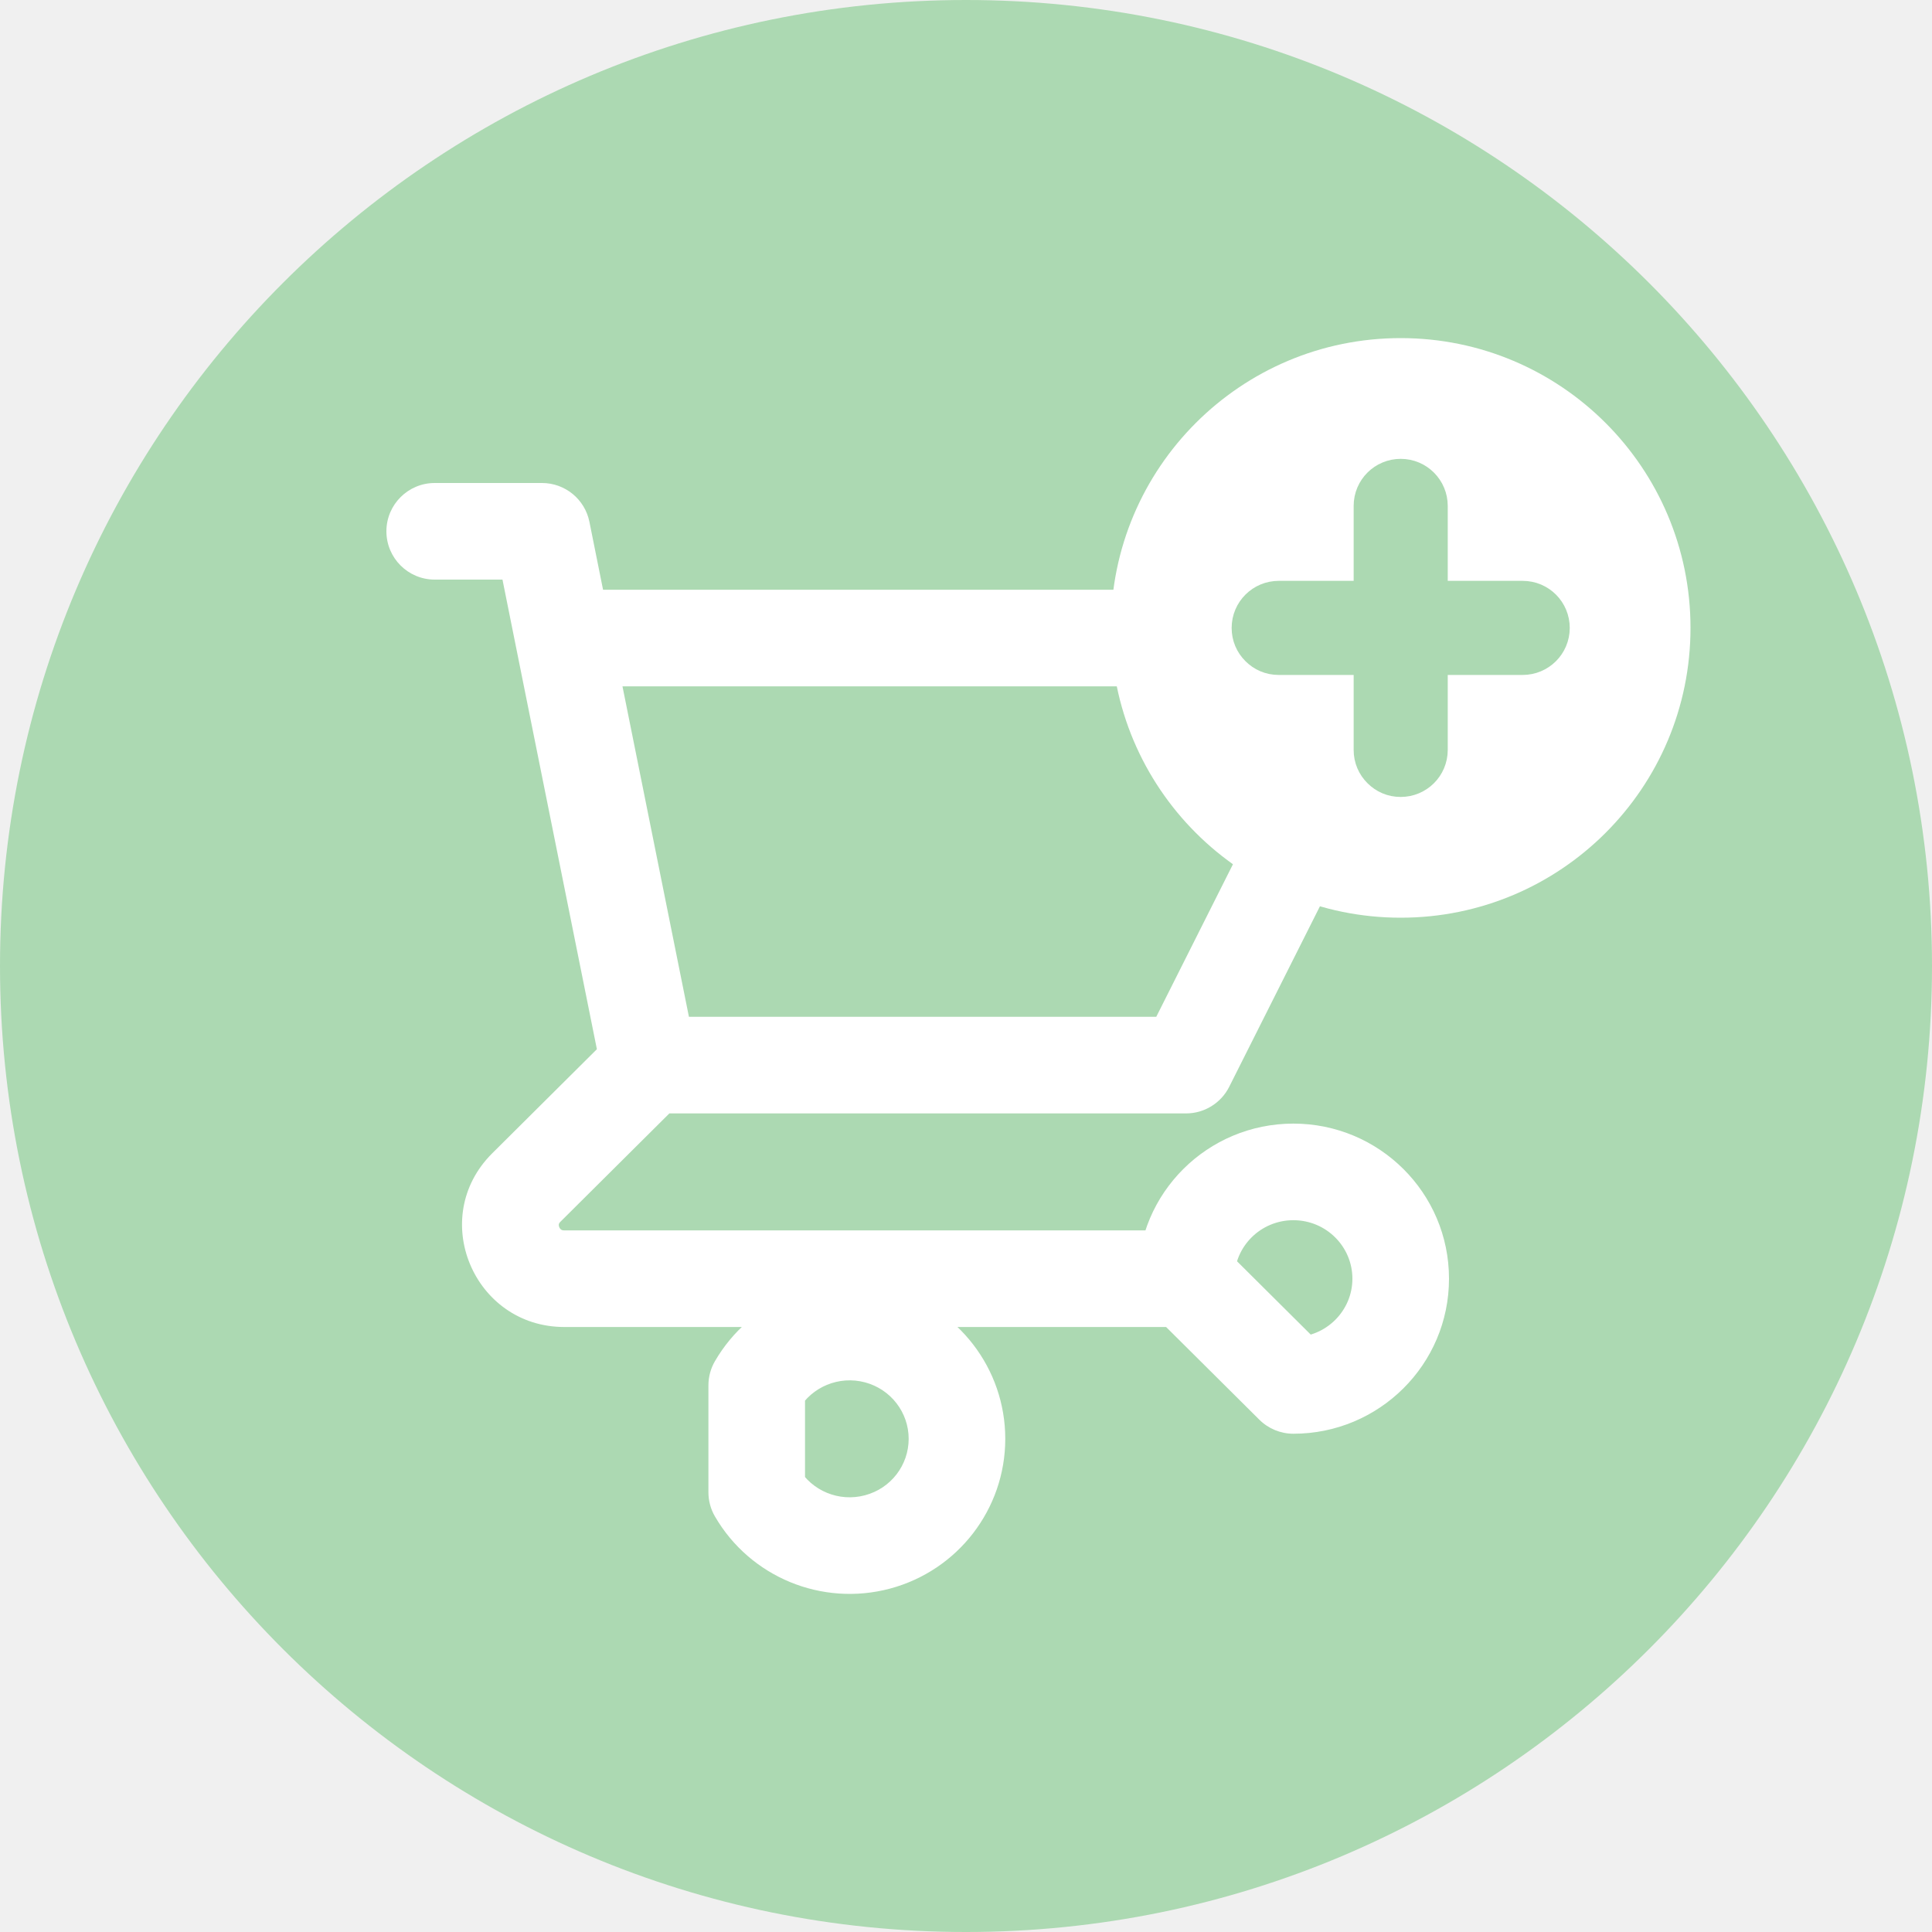
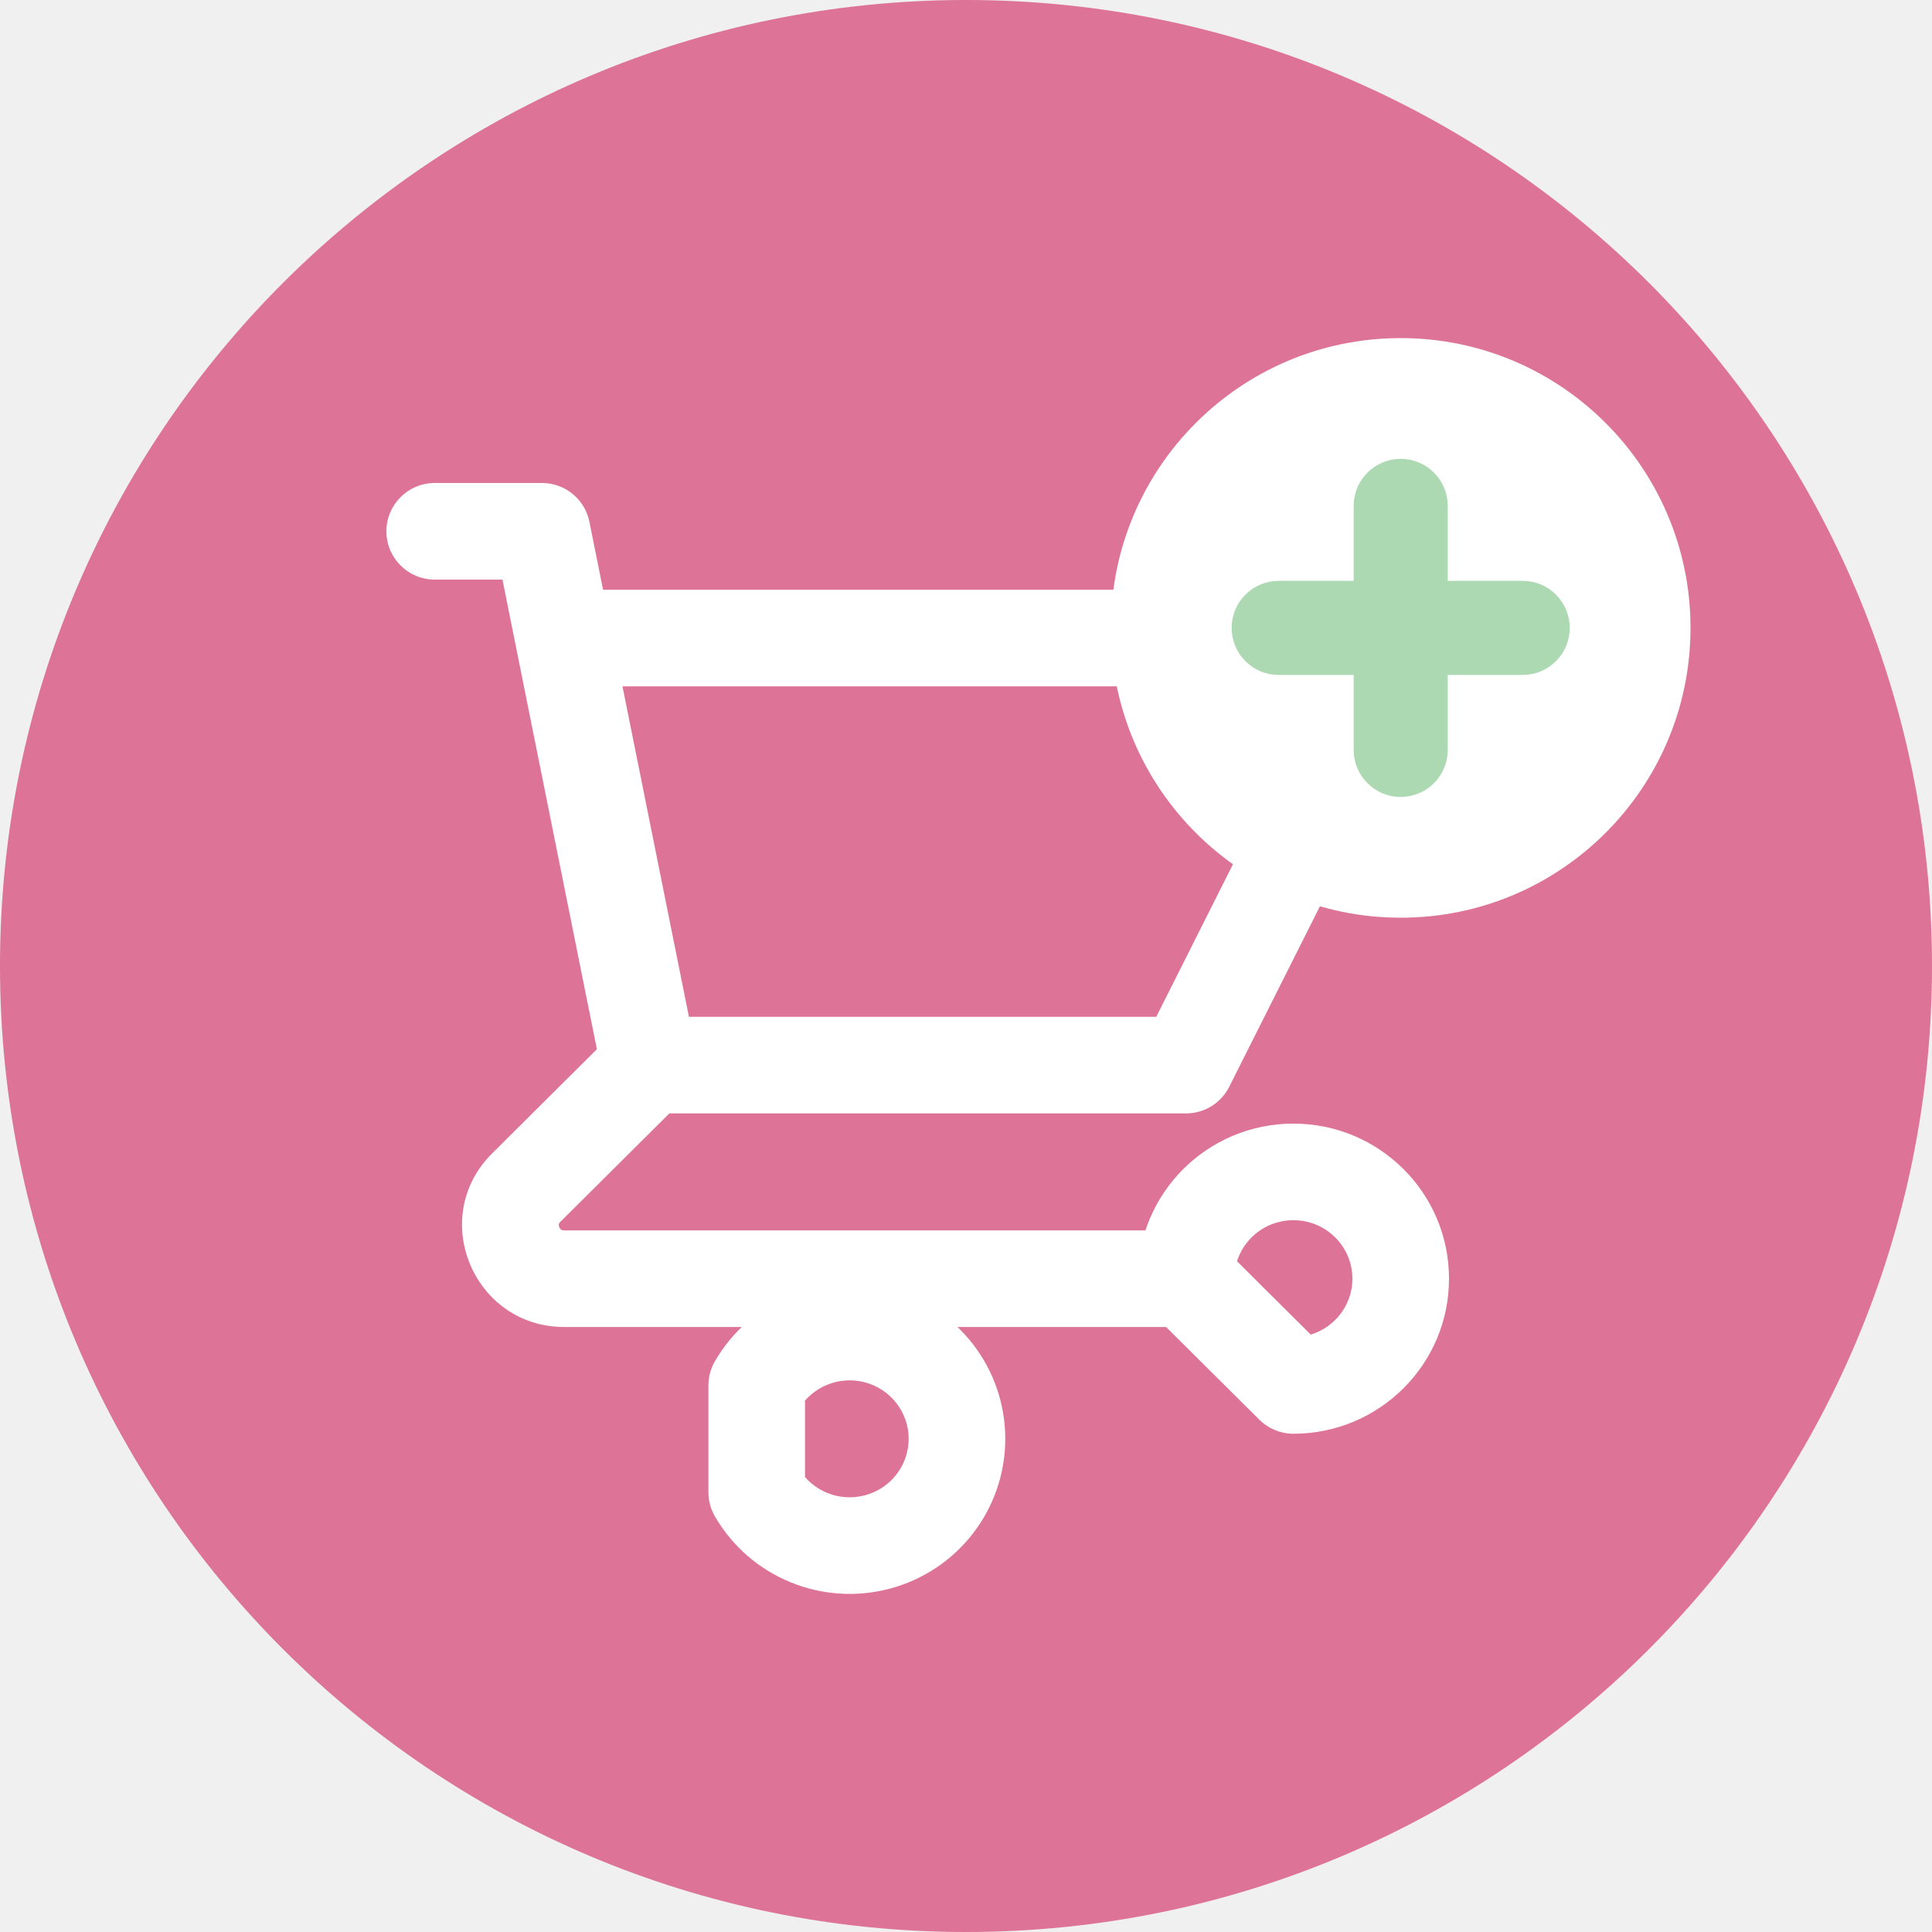
<svg xmlns="http://www.w3.org/2000/svg" width="40" height="40" viewBox="0 0 40 40" fill="none">
-   <circle cx="20" cy="20" r="20" fill="#ACD9B2" />
+   <circle cx="20" cy="20" r="20" fill="#dd7397" />
  <path d="M9 10C8.448 10 8 10.448 8 11C8 11.552 8.448 12 9 12V10ZM11.222 11L12.203 10.803C12.109 10.336 11.698 10 11.222 10V11ZM10.686 13.408C10.795 13.949 11.322 14.3 11.864 14.191C12.405 14.082 12.756 13.555 12.647 13.013L10.686 13.408ZM13.444 21.052C12.892 21.052 12.444 21.5 12.444 22.052C12.444 22.605 12.892 23.052 13.444 23.052V21.052ZM24.556 22.052V23.052C24.934 23.052 25.279 22.839 25.449 22.502L24.556 22.052ZM29 13.21L29.893 13.66C30.049 13.35 30.033 12.981 29.851 12.686C29.669 12.39 29.347 12.21 29 12.21V13.21ZM11.667 12.21C11.114 12.21 10.667 12.658 10.667 13.21C10.667 13.763 11.114 14.21 11.667 14.21V12.21ZM12.464 22.25C12.573 22.791 13.1 23.142 13.642 23.033C14.183 22.924 14.534 22.397 14.425 21.855L12.464 22.25ZM12.647 13.013C12.538 12.472 12.011 12.121 11.47 12.23C10.928 12.339 10.577 12.866 10.686 13.408L12.647 13.013ZM14.15 22.762C14.541 22.372 14.543 21.739 14.153 21.347C13.764 20.956 13.131 20.954 12.739 21.344L14.15 22.762ZM10.897 24.587L10.191 23.878L10.897 24.587ZM24.556 27.474C25.108 27.474 25.556 27.026 25.556 26.474C25.556 25.921 25.108 25.474 24.556 25.474V27.474ZM24.556 26.474H23.556C23.556 26.74 23.662 26.995 23.85 27.183L24.556 26.474ZM26.778 28.684L26.073 29.393C26.26 29.579 26.514 29.684 26.778 29.684V28.684ZM15.667 28.684L14.802 28.182C14.713 28.334 14.667 28.508 14.667 28.684H15.667ZM15.667 30.895H14.667C14.667 31.071 14.713 31.244 14.802 31.396L15.667 30.895ZM9 12H11.222V10H9V12ZM10.242 11.197L10.686 13.408L12.647 13.013L12.203 10.803L10.242 11.197ZM13.444 23.052H24.556V21.052H13.444V23.052ZM25.449 22.502L29.893 13.66L28.107 12.761L23.662 21.603L25.449 22.502ZM29 12.21H11.667V14.21H29V12.21ZM14.425 21.855L12.647 13.013L10.686 13.408L12.464 22.25L14.425 21.855ZM12.739 21.344L10.191 23.878L11.602 25.296L14.15 22.762L12.739 21.344ZM10.191 23.878C8.851 25.211 9.811 27.474 11.682 27.474V25.474C11.642 25.474 11.626 25.463 11.617 25.458C11.605 25.449 11.589 25.432 11.579 25.407C11.568 25.382 11.568 25.36 11.57 25.347C11.571 25.34 11.575 25.323 11.602 25.296L10.191 23.878ZM11.682 27.474H24.556V25.474H11.682V27.474ZM25.556 26.474C25.556 25.81 26.098 25.263 26.778 25.263V23.263C25.003 23.263 23.556 24.695 23.556 26.474H25.556ZM26.778 25.263C27.458 25.263 28 25.81 28 26.474H30C30 24.695 28.552 23.263 26.778 23.263V25.263ZM28 26.474C28 27.137 27.458 27.684 26.778 27.684V29.684C28.552 29.684 30 28.252 30 26.474H28ZM27.483 27.975L25.261 25.765L23.85 27.183L26.073 29.393L27.483 27.975ZM16.532 29.186C16.807 28.712 17.371 28.477 17.909 28.62L18.424 26.688C17.018 26.313 15.532 26.923 14.802 28.182L16.532 29.186ZM17.909 28.62C18.446 28.764 18.813 29.245 18.813 29.789H20.813C20.813 28.332 19.83 27.063 18.424 26.688L17.909 28.62ZM18.813 29.789C18.813 30.334 18.446 30.815 17.909 30.958L18.424 32.891C19.83 32.516 20.813 31.246 20.813 29.789H18.813ZM17.909 30.958C17.371 31.102 16.807 30.867 16.532 30.393L14.802 31.396C15.532 32.655 17.018 33.265 18.424 32.891L17.909 30.958ZM16.667 30.895V28.684H14.667V30.895H16.667Z" fill="white" />
  <circle cx="29" cy="13" r="6" fill="white" />
  <path d="M31.526 12.526H29.474V10.474C29.474 10.215 29.265 10 29 10C28.741 10 28.526 10.208 28.526 10.474V12.526H26.474C26.215 12.526 26 12.735 26 13C26 13.133 26.05 13.246 26.139 13.335C26.227 13.423 26.341 13.474 26.474 13.474H28.526V15.526C28.526 15.659 28.577 15.773 28.665 15.861C28.754 15.95 28.867 16 29 16C29.259 16 29.474 15.792 29.474 15.526V13.474H31.526C31.785 13.474 32 13.265 32 13C32 12.741 31.792 12.526 31.526 12.526Z" fill="#ACD9B2" stroke="#ACD9B2" />
</svg>
